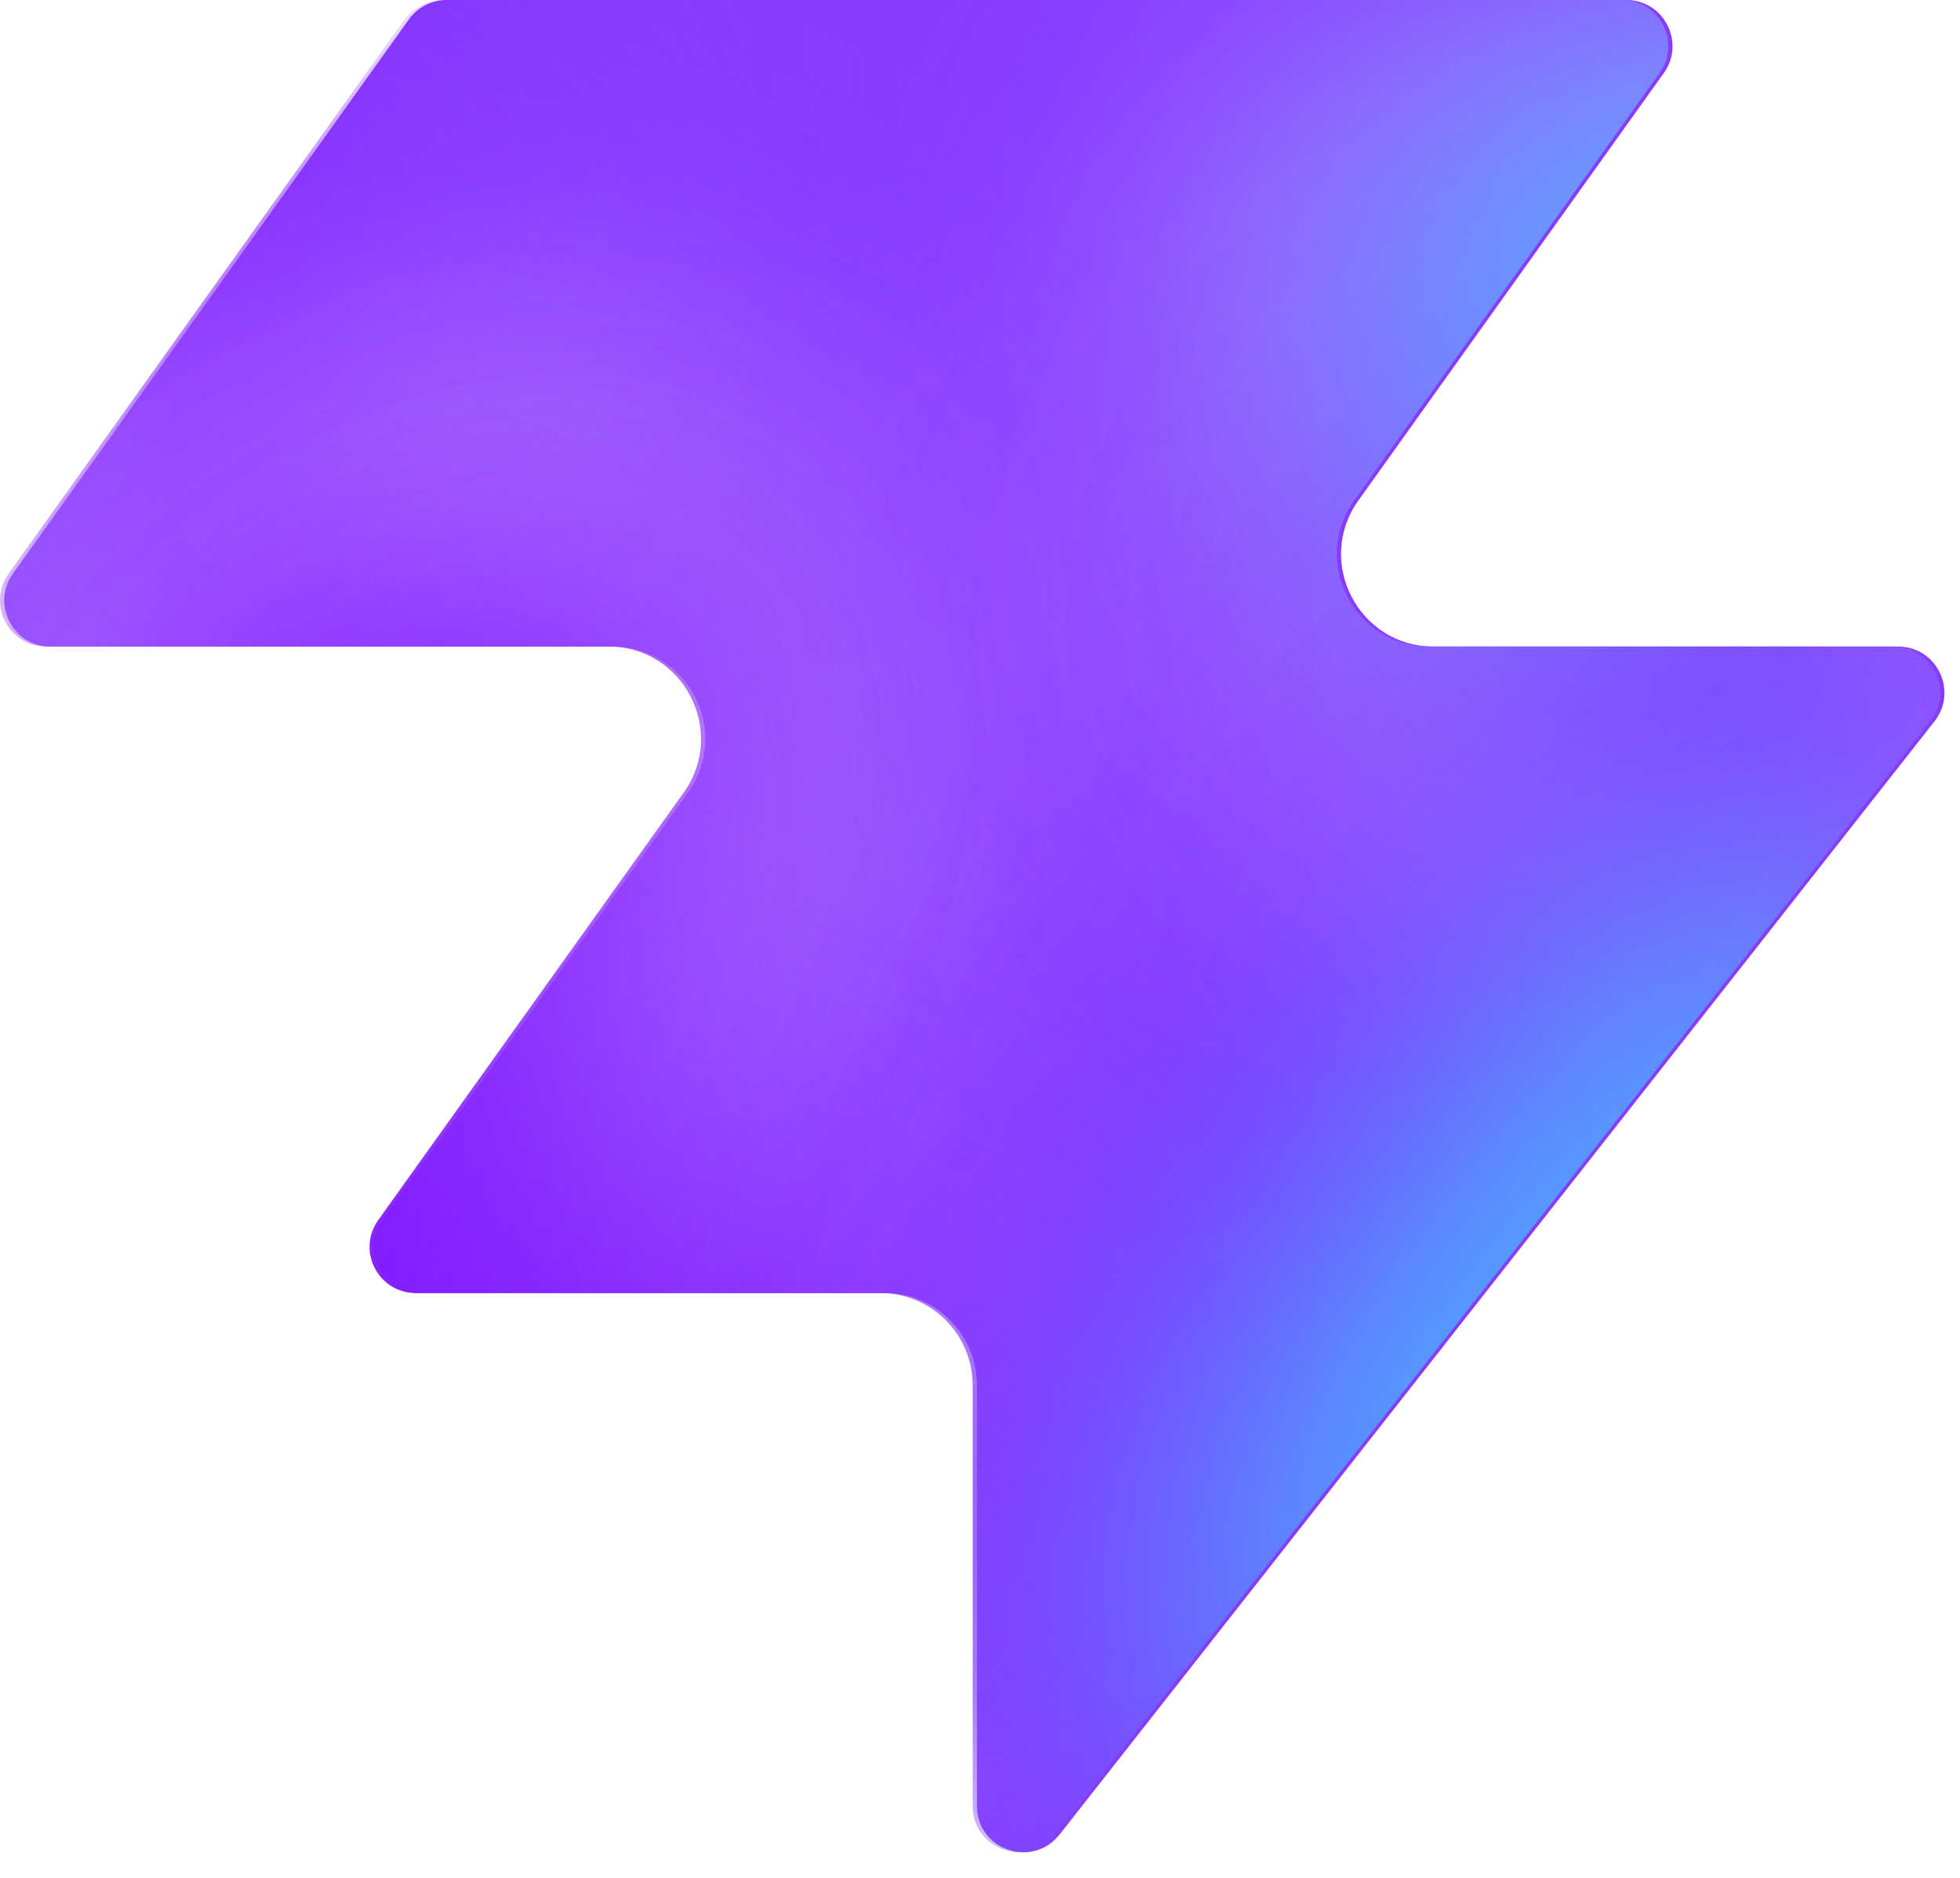
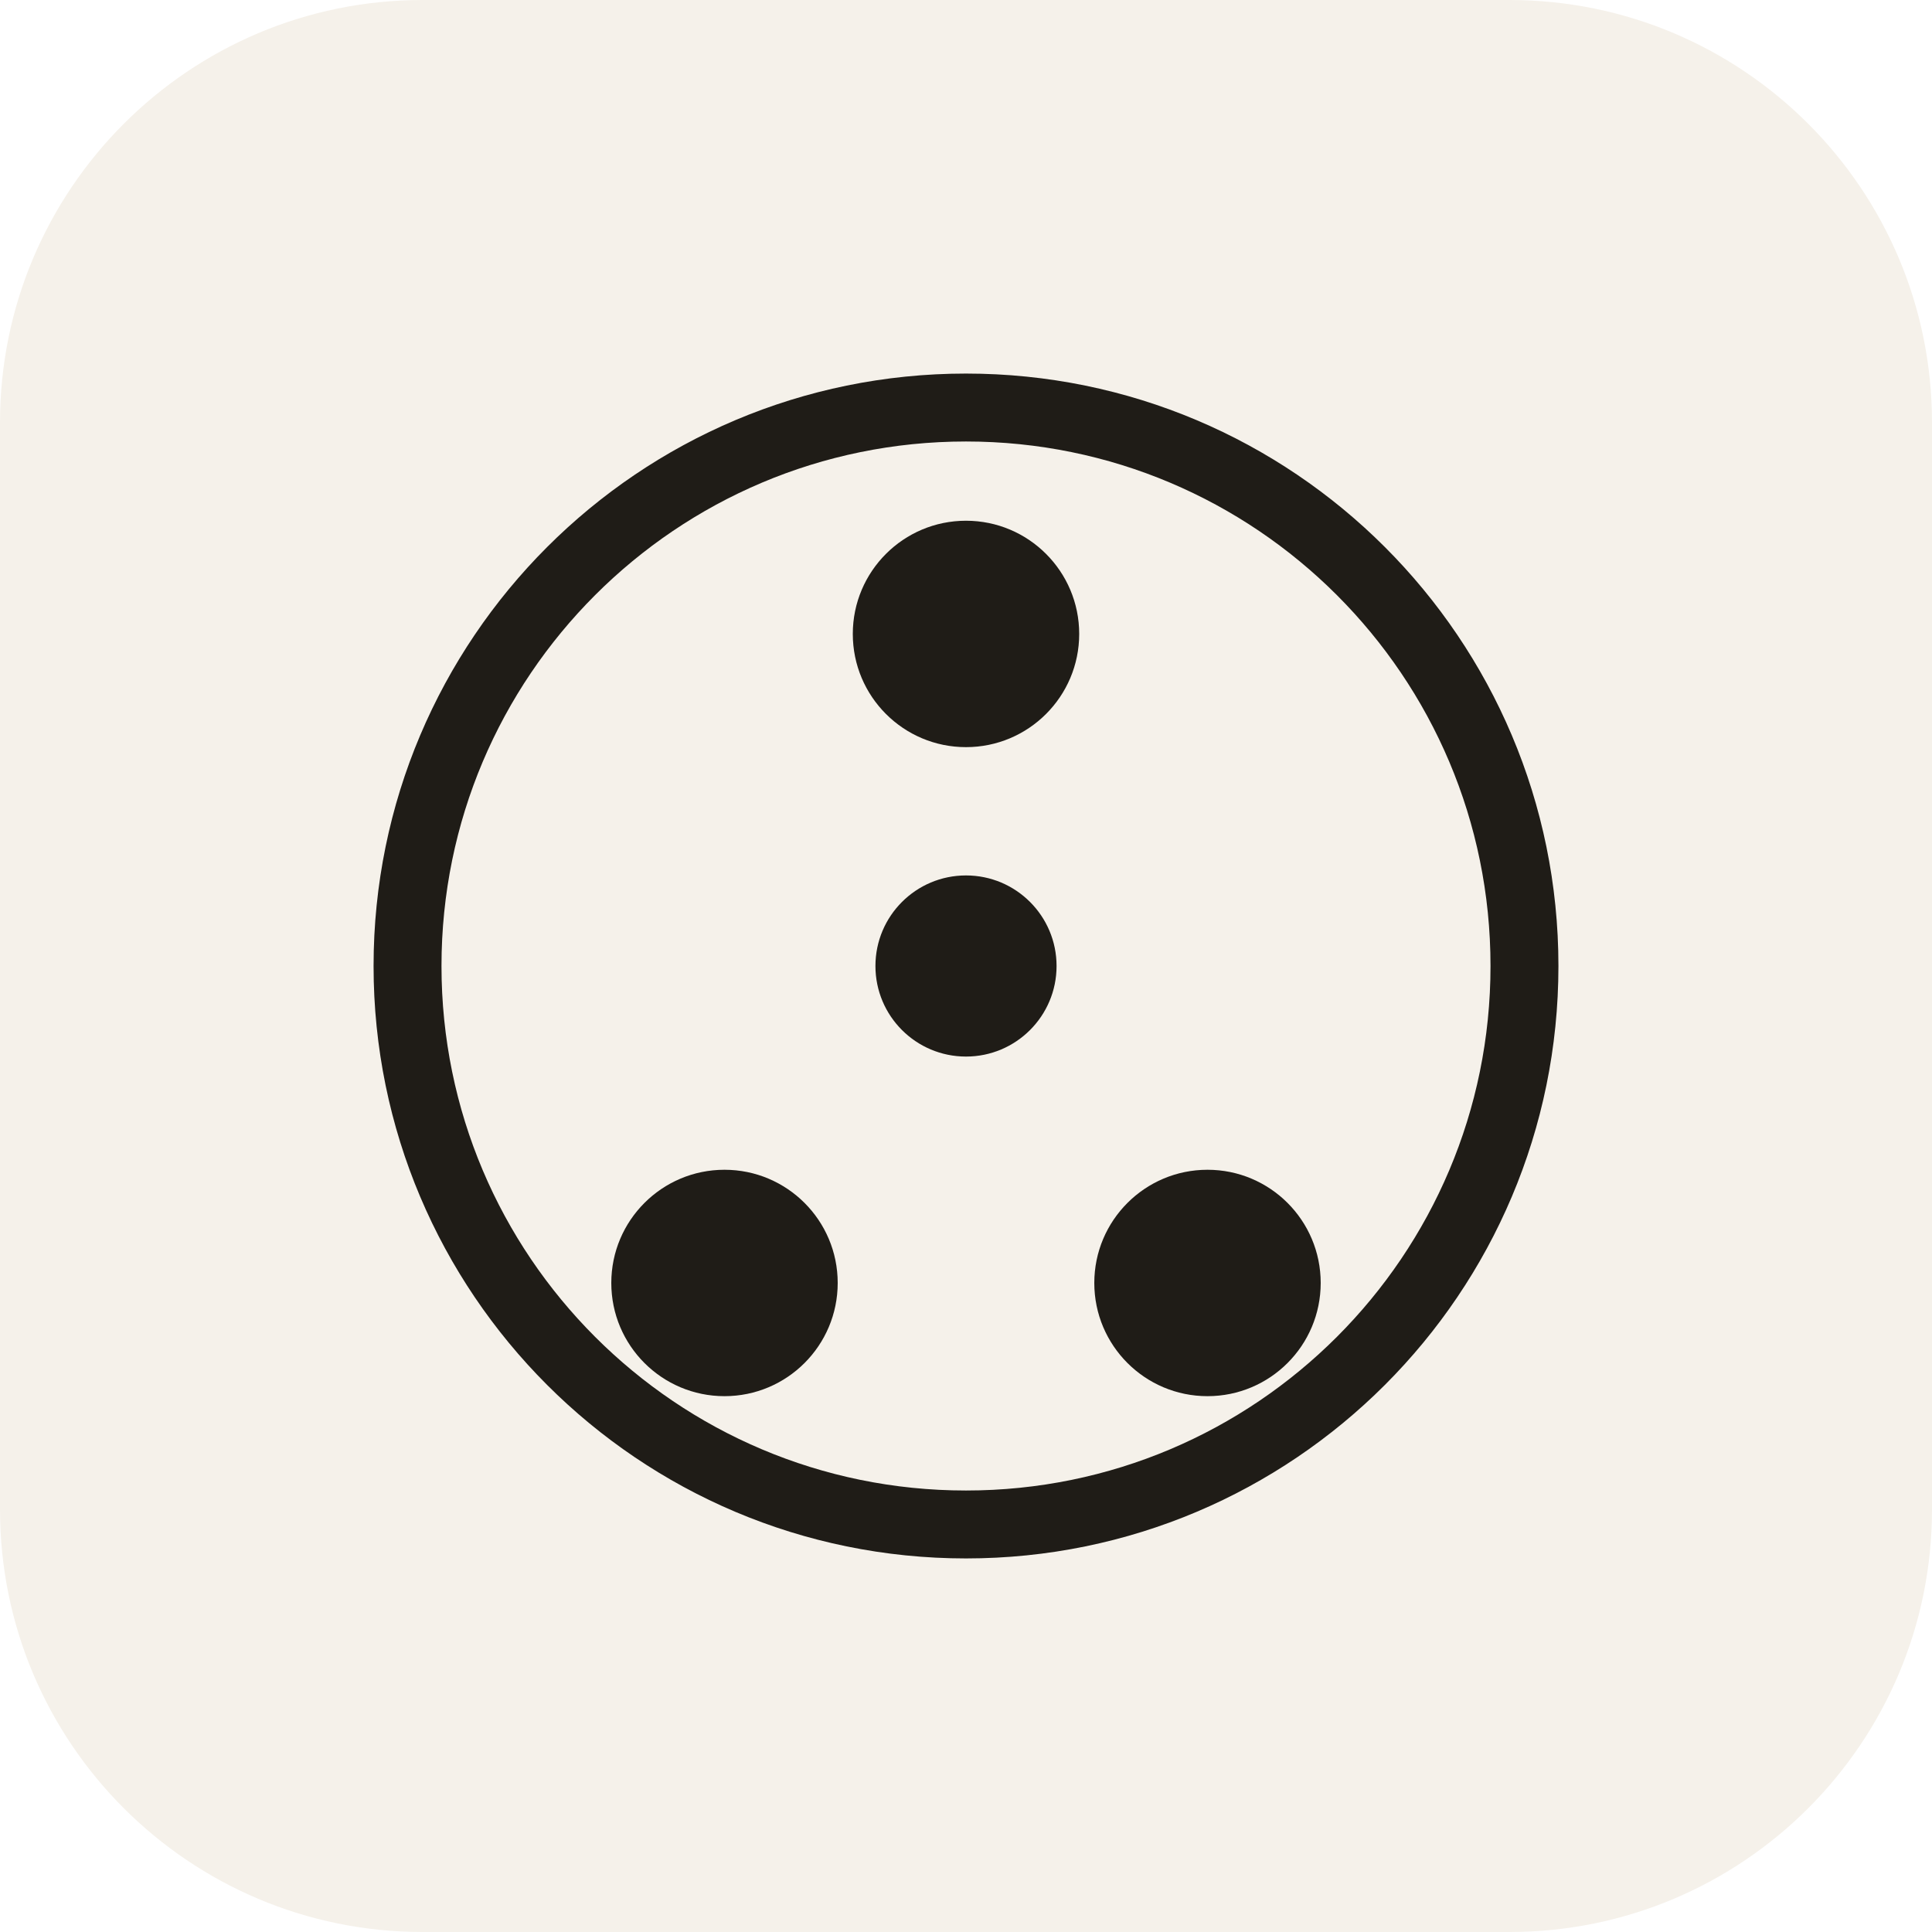
- <svg xmlns="http://www.w3.org/2000/svg" width="48" height="46" fill="none" viewBox="0 0 48 46">
-   <path fill="#863bff" d="M25.946 44.938c-.664.845-2.021.375-2.021-.698V33.937a2.26 2.26 0 0 0-2.262-2.262H10.287c-.92 0-1.456-1.04-.92-1.788l7.48-10.471c1.07-1.497 0-3.578-1.842-3.578H1.237c-.92 0-1.456-1.04-.92-1.788L10.013.474c.214-.297.556-.474.92-.474h28.894c.92 0 1.456 1.04.92 1.788l-7.48 10.471c-1.07 1.498 0 3.579 1.842 3.579h11.377c.943 0 1.473 1.088.89 1.83L25.947 44.94z" style="fill:#863bff;fill:color(display-p3 .525 .23 1);fill-opacity:1" />
-   <mask id="a" width="48" height="46" x="0" y="0" maskUnits="userSpaceOnUse" style="mask-type:alpha">
-     <path fill="#000" d="M25.842 44.938c-.664.844-2.021.375-2.021-.698V33.937a2.26 2.26 0 0 0-2.262-2.262H10.183c-.92 0-1.456-1.04-.92-1.788l7.48-10.471c1.07-1.498 0-3.579-1.842-3.579H1.133c-.92 0-1.456-1.04-.92-1.787L9.91.473c.214-.297.556-.474.92-.474h28.894c.92 0 1.456 1.04.92 1.788l-7.48 10.471c-1.07 1.498 0 3.578 1.842 3.578h11.377c.943 0 1.473 1.088.89 1.832L25.843 44.94z" style="fill:#000;fill-opacity:1" />
-   </mask>
-   <g mask="url(#a)">
-     <g filter="url(#b)">
-       <ellipse cx="5.508" cy="14.704" fill="#ede6ff" rx="5.508" ry="14.704" style="fill:#ede6ff;fill:color(display-p3 .927 .903 1);fill-opacity:1" transform="matrix(.00324 1 1 -.00324 -4.47 31.516)" />
-     </g>
-     <g filter="url(#c)">
-       <ellipse cx="10.399" cy="29.851" fill="#ede6ff" rx="10.399" ry="29.851" style="fill:#ede6ff;fill:color(display-p3 .927 .903 1);fill-opacity:1" transform="matrix(.00324 1 1 -.00324 -39.328 7.883)" />
-     </g>
-     <g filter="url(#d)">
-       <ellipse cx="5.508" cy="30.487" fill="#7e14ff" rx="5.508" ry="30.487" style="fill:#7e14ff;fill:color(display-p3 .492 .077 1);fill-opacity:1" transform="rotate(89.814 -25.913 -14.639)scale(1 -1)" />
-     </g>
-     <g filter="url(#e)">
-       <ellipse cx="5.508" cy="30.599" fill="#7e14ff" rx="5.508" ry="30.599" style="fill:#7e14ff;fill:color(display-p3 .492 .077 1);fill-opacity:1" transform="rotate(89.814 -32.644 -3.334)scale(1 -1)" />
-     </g>
-     <g filter="url(#f)">
-       <ellipse cx="5.508" cy="30.599" fill="#7e14ff" rx="5.508" ry="30.599" style="fill:#7e14ff;fill:color(display-p3 .492 .077 1);fill-opacity:1" transform="matrix(.00324 1 1 -.00324 -34.34 30.47)" />
-     </g>
-     <g filter="url(#g)">
-       <ellipse cx="14.072" cy="22.078" fill="#ede6ff" rx="14.072" ry="22.078" style="fill:#ede6ff;fill:color(display-p3 .927 .903 1);fill-opacity:1" transform="rotate(93.35 24.506 48.493)scale(-1 1)" />
-     </g>
-     <g filter="url(#h)">
-       <ellipse cx="3.47" cy="21.501" fill="#7e14ff" rx="3.47" ry="21.501" style="fill:#7e14ff;fill:color(display-p3 .492 .077 1);fill-opacity:1" transform="rotate(89.009 28.708 47.59)scale(-1 1)" />
-     </g>
-     <g filter="url(#i)">
-       <ellipse cx="3.47" cy="21.501" fill="#7e14ff" rx="3.47" ry="21.501" style="fill:#7e14ff;fill:color(display-p3 .492 .077 1);fill-opacity:1" transform="rotate(89.009 28.708 47.59)scale(-1 1)" />
-     </g>
-     <g filter="url(#j)">
-       <ellipse cx=".387" cy="8.972" fill="#7e14ff" rx="4.407" ry="29.108" style="fill:#7e14ff;fill:color(display-p3 .492 .077 1);fill-opacity:1" transform="rotate(39.51 .387 8.972)" />
-     </g>
-     <g filter="url(#k)">
-       <ellipse cx="47.523" cy="-6.092" fill="#7e14ff" rx="4.407" ry="29.108" style="fill:#7e14ff;fill:color(display-p3 .492 .077 1);fill-opacity:1" transform="rotate(37.892 47.523 -6.092)" />
-     </g>
-     <g filter="url(#l)">
-       <ellipse cx="41.412" cy="6.333" fill="#47bfff" rx="5.971" ry="9.665" style="fill:#47bfff;fill:color(display-p3 .28 .748 1);fill-opacity:1" transform="rotate(37.892 41.412 6.333)" />
-     </g>
-     <g filter="url(#m)">
-       <ellipse cx="-1.879" cy="38.332" fill="#7e14ff" rx="4.407" ry="29.108" style="fill:#7e14ff;fill:color(display-p3 .492 .077 1);fill-opacity:1" transform="rotate(37.892 -1.88 38.332)" />
-     </g>
-     <g filter="url(#n)">
-       <ellipse cx="-1.879" cy="38.332" fill="#7e14ff" rx="4.407" ry="29.108" style="fill:#7e14ff;fill:color(display-p3 .492 .077 1);fill-opacity:1" transform="rotate(37.892 -1.88 38.332)" />
-     </g>
-     <g filter="url(#o)">
-       <ellipse cx="35.651" cy="29.907" fill="#7e14ff" rx="4.407" ry="29.108" style="fill:#7e14ff;fill:color(display-p3 .492 .077 1);fill-opacity:1" transform="rotate(37.892 35.651 29.907)" />
-     </g>
-     <g filter="url(#p)">
-       <ellipse cx="38.418" cy="32.4" fill="#47bfff" rx="5.971" ry="15.297" style="fill:#47bfff;fill:color(display-p3 .28 .748 1);fill-opacity:1" transform="rotate(37.892 38.418 32.4)" />
-     </g>
-   </g>
-   <defs>
-     <filter id="b" width="60.045" height="41.654" x="-19.77" y="16.149" color-interpolation-filters="sRGB" filterUnits="userSpaceOnUse">
-       <feFlood flood-opacity="0" result="BackgroundImageFix" />
-       <feBlend in="SourceGraphic" in2="BackgroundImageFix" result="shape" />
-       <feGaussianBlur result="effect1_foregroundBlur_2002_17158" stdDeviation="7.659" />
-     </filter>
-     <filter id="c" width="90.34" height="51.437" x="-54.613" y="-7.533" color-interpolation-filters="sRGB" filterUnits="userSpaceOnUse">
-       <feFlood flood-opacity="0" result="BackgroundImageFix" />
-       <feBlend in="SourceGraphic" in2="BackgroundImageFix" result="shape" />
-       <feGaussianBlur result="effect1_foregroundBlur_2002_17158" stdDeviation="7.659" />
-     </filter>
-     <filter id="d" width="79.355" height="29.4" x="-49.64" y="2.03" color-interpolation-filters="sRGB" filterUnits="userSpaceOnUse">
-       <feFlood flood-opacity="0" result="BackgroundImageFix" />
-       <feBlend in="SourceGraphic" in2="BackgroundImageFix" result="shape" />
-       <feGaussianBlur result="effect1_foregroundBlur_2002_17158" stdDeviation="4.596" />
-     </filter>
-     <filter id="e" width="79.579" height="29.4" x="-45.045" y="20.029" color-interpolation-filters="sRGB" filterUnits="userSpaceOnUse">
-       <feFlood flood-opacity="0" result="BackgroundImageFix" />
-       <feBlend in="SourceGraphic" in2="BackgroundImageFix" result="shape" />
-       <feGaussianBlur result="effect1_foregroundBlur_2002_17158" stdDeviation="4.596" />
-     </filter>
-     <filter id="f" width="79.579" height="29.4" x="-43.513" y="21.178" color-interpolation-filters="sRGB" filterUnits="userSpaceOnUse">
-       <feFlood flood-opacity="0" result="BackgroundImageFix" />
-       <feBlend in="SourceGraphic" in2="BackgroundImageFix" result="shape" />
-       <feGaussianBlur result="effect1_foregroundBlur_2002_17158" stdDeviation="4.596" />
-     </filter>
-     <filter id="g" width="74.749" height="58.852" x="15.756" y="-17.901" color-interpolation-filters="sRGB" filterUnits="userSpaceOnUse">
-       <feFlood flood-opacity="0" result="BackgroundImageFix" />
-       <feBlend in="SourceGraphic" in2="BackgroundImageFix" result="shape" />
-       <feGaussianBlur result="effect1_foregroundBlur_2002_17158" stdDeviation="7.659" />
-     </filter>
-     <filter id="h" width="61.377" height="25.362" x="23.548" y="2.284" color-interpolation-filters="sRGB" filterUnits="userSpaceOnUse">
-       <feFlood flood-opacity="0" result="BackgroundImageFix" />
-       <feBlend in="SourceGraphic" in2="BackgroundImageFix" result="shape" />
-       <feGaussianBlur result="effect1_foregroundBlur_2002_17158" stdDeviation="4.596" />
-     </filter>
-     <filter id="i" width="61.377" height="25.362" x="23.548" y="2.284" color-interpolation-filters="sRGB" filterUnits="userSpaceOnUse">
-       <feFlood flood-opacity="0" result="BackgroundImageFix" />
-       <feBlend in="SourceGraphic" in2="BackgroundImageFix" result="shape" />
-       <feGaussianBlur result="effect1_foregroundBlur_2002_17158" stdDeviation="4.596" />
-     </filter>
-     <filter id="j" width="56.045" height="63.649" x="-27.636" y="-22.853" color-interpolation-filters="sRGB" filterUnits="userSpaceOnUse">
-       <feFlood flood-opacity="0" result="BackgroundImageFix" />
-       <feBlend in="SourceGraphic" in2="BackgroundImageFix" result="shape" />
-       <feGaussianBlur result="effect1_foregroundBlur_2002_17158" stdDeviation="4.596" />
-     </filter>
-     <filter id="k" width="54.814" height="64.646" x="20.116" y="-38.415" color-interpolation-filters="sRGB" filterUnits="userSpaceOnUse">
-       <feFlood flood-opacity="0" result="BackgroundImageFix" />
-       <feBlend in="SourceGraphic" in2="BackgroundImageFix" result="shape" />
-       <feGaussianBlur result="effect1_foregroundBlur_2002_17158" stdDeviation="4.596" />
-     </filter>
-     <filter id="l" width="33.541" height="35.313" x="24.641" y="-11.323" color-interpolation-filters="sRGB" filterUnits="userSpaceOnUse">
-       <feFlood flood-opacity="0" result="BackgroundImageFix" />
-       <feBlend in="SourceGraphic" in2="BackgroundImageFix" result="shape" />
-       <feGaussianBlur result="effect1_foregroundBlur_2002_17158" stdDeviation="4.596" />
-     </filter>
-     <filter id="m" width="54.814" height="64.646" x="-29.286" y="6.009" color-interpolation-filters="sRGB" filterUnits="userSpaceOnUse">
-       <feFlood flood-opacity="0" result="BackgroundImageFix" />
-       <feBlend in="SourceGraphic" in2="BackgroundImageFix" result="shape" />
-       <feGaussianBlur result="effect1_foregroundBlur_2002_17158" stdDeviation="4.596" />
-     </filter>
-     <filter id="n" width="54.814" height="64.646" x="-29.286" y="6.009" color-interpolation-filters="sRGB" filterUnits="userSpaceOnUse">
-       <feFlood flood-opacity="0" result="BackgroundImageFix" />
-       <feBlend in="SourceGraphic" in2="BackgroundImageFix" result="shape" />
-       <feGaussianBlur result="effect1_foregroundBlur_2002_17158" stdDeviation="4.596" />
-     </filter>
-     <filter id="o" width="54.814" height="64.646" x="8.244" y="-2.416" color-interpolation-filters="sRGB" filterUnits="userSpaceOnUse">
-       <feFlood flood-opacity="0" result="BackgroundImageFix" />
-       <feBlend in="SourceGraphic" in2="BackgroundImageFix" result="shape" />
-       <feGaussianBlur result="effect1_foregroundBlur_2002_17158" stdDeviation="4.596" />
-     </filter>
-     <filter id="p" width="39.409" height="43.623" x="18.713" y="10.588" color-interpolation-filters="sRGB" filterUnits="userSpaceOnUse">
-       <feFlood flood-opacity="0" result="BackgroundImageFix" />
-       <feBlend in="SourceGraphic" in2="BackgroundImageFix" result="shape" />
-       <feGaussianBlur result="effect1_foregroundBlur_2002_17158" stdDeviation="4.596" />
-     </filter>
-   </defs>
+ <svg xmlns="http://www.w3.org/2000/svg" viewBox="0 0 256 256" width="256" height="256" role="img" aria-label="Missionry">
+   <rect width="256" height="256" rx="56" fill="#f5f1ea" />
+   <circle cx="128" cy="128" r="74" fill="none" stroke="#1f1c17" stroke-width="9" />
+   <circle cx="128" cy="128" r="12" fill="#1f1c17" />
+   <circle cx="128" cy="84" r="15" fill="#1f1c17" />
+   <circle cx="96" cy="170" r="15" fill="#1f1c17" />
+   <circle cx="160" cy="170" r="15" fill="#1f1c17" />
</svg>
